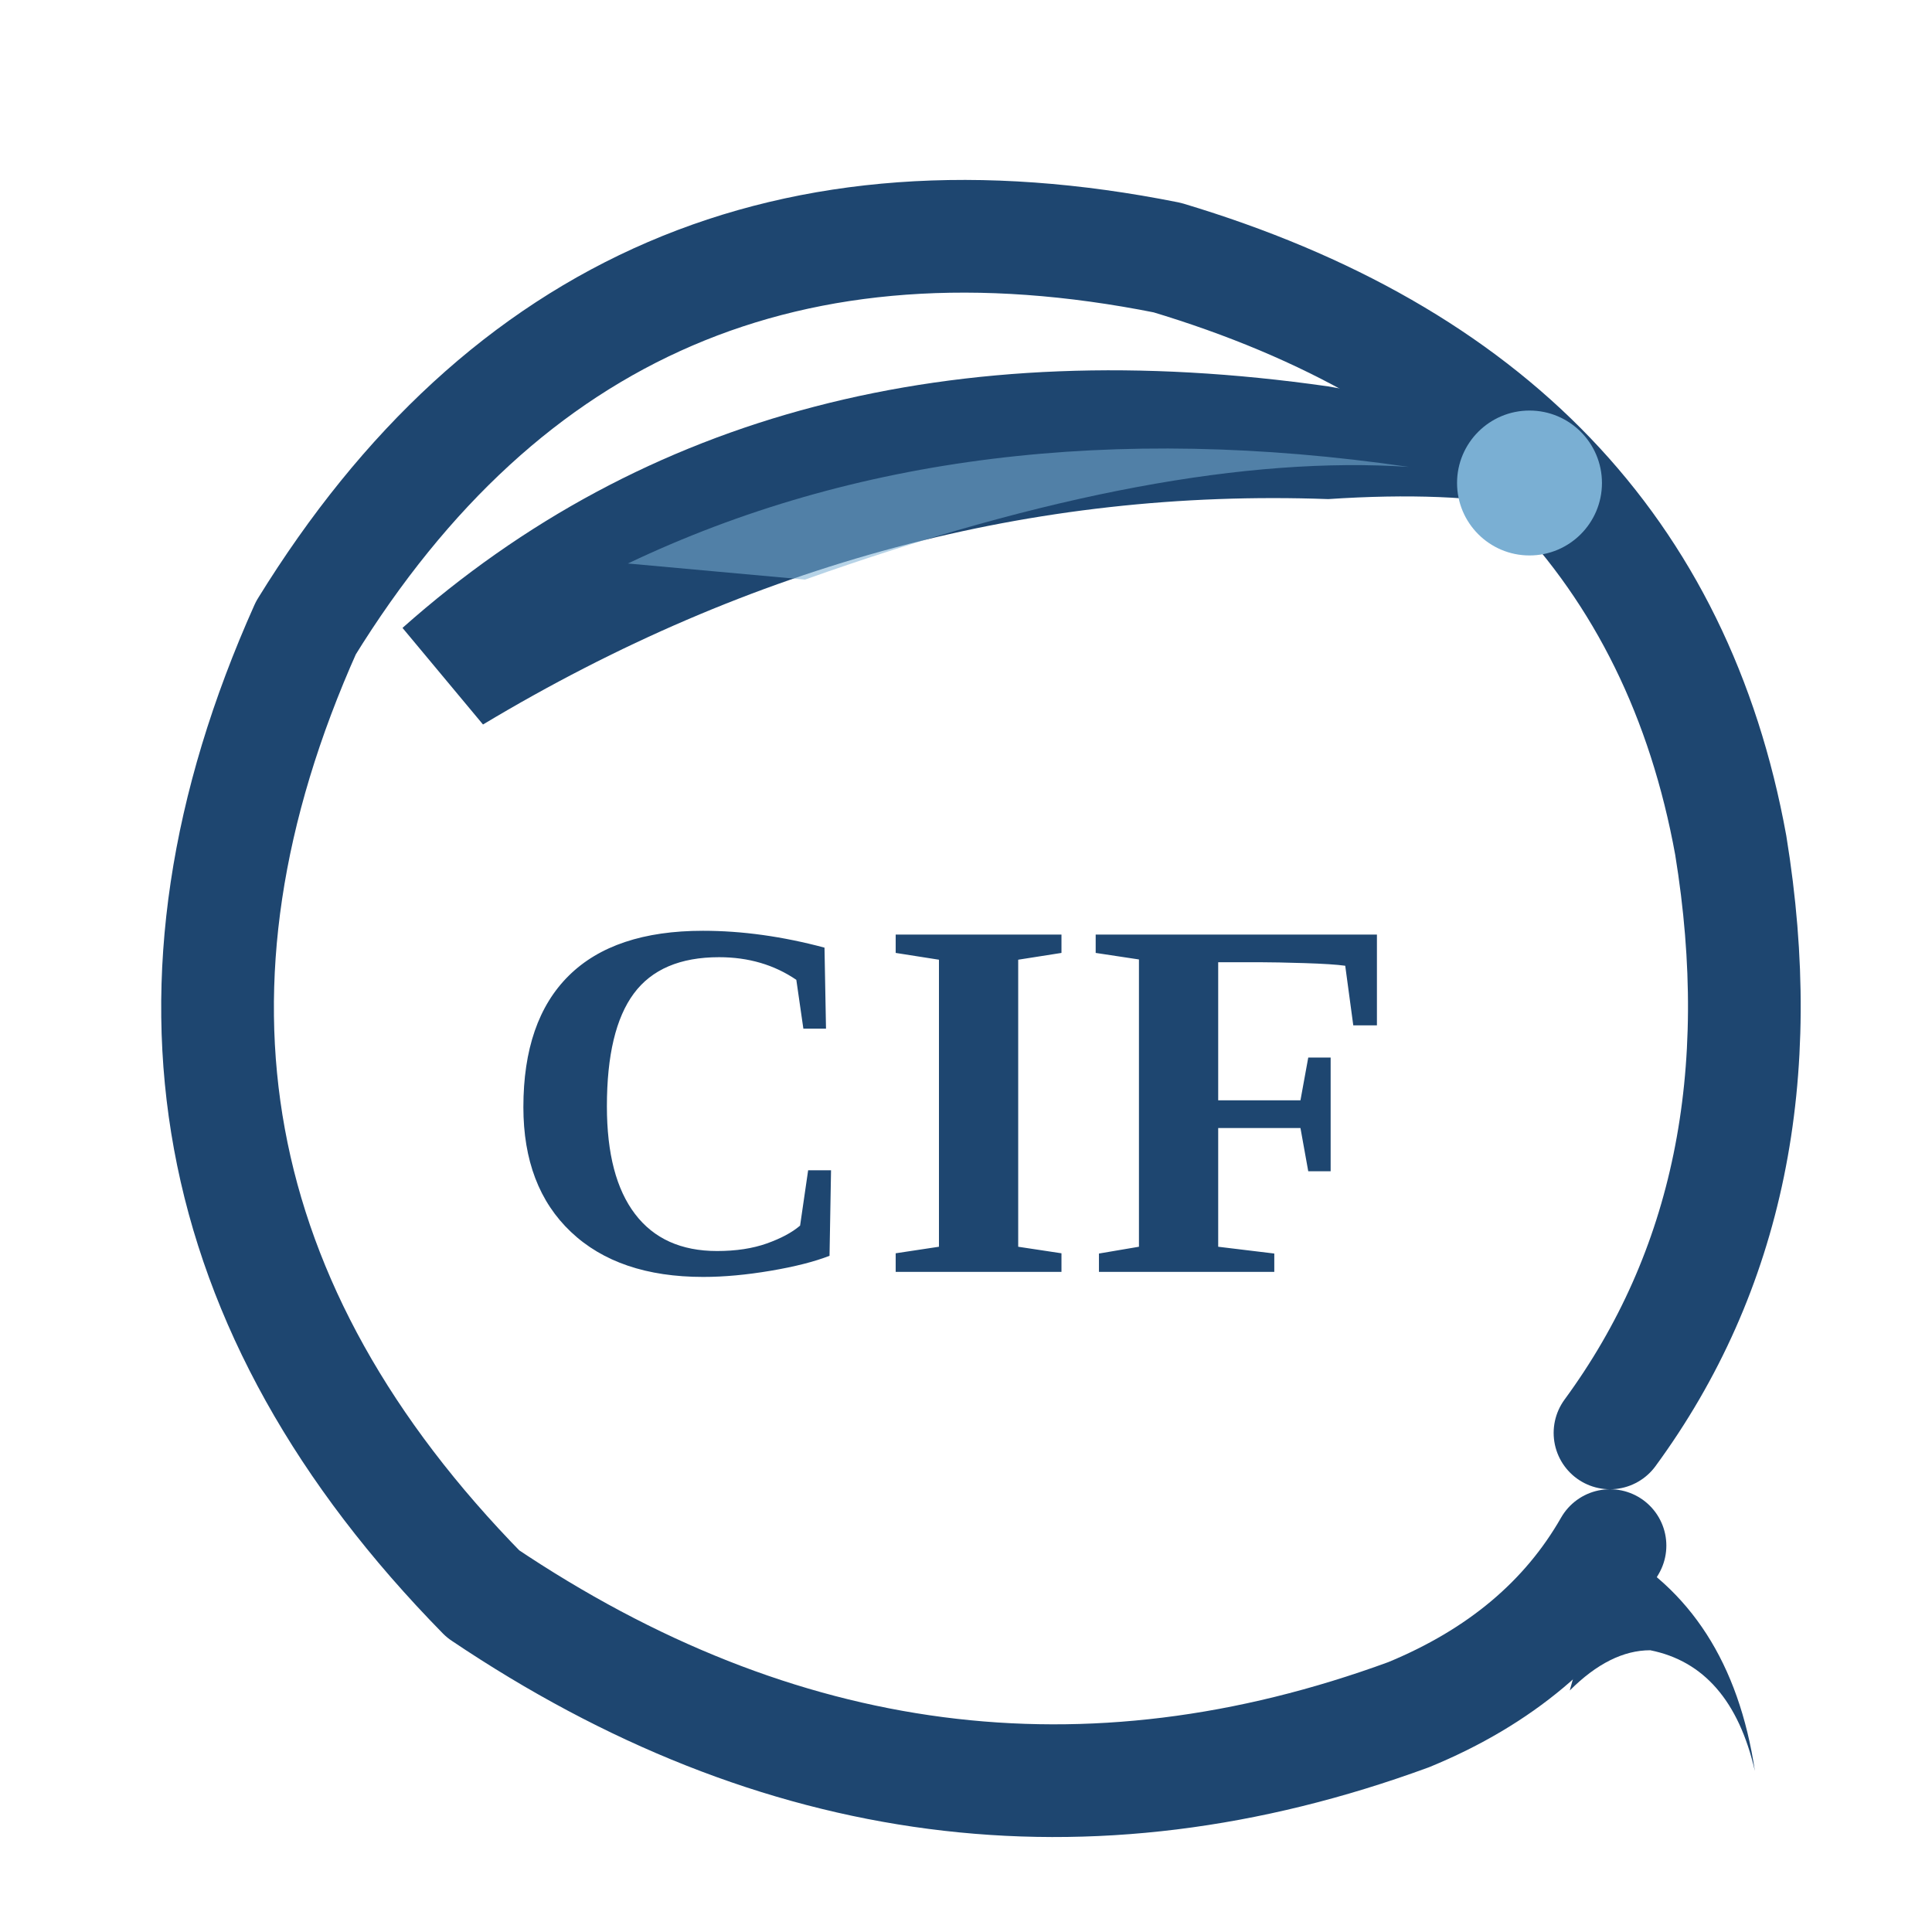
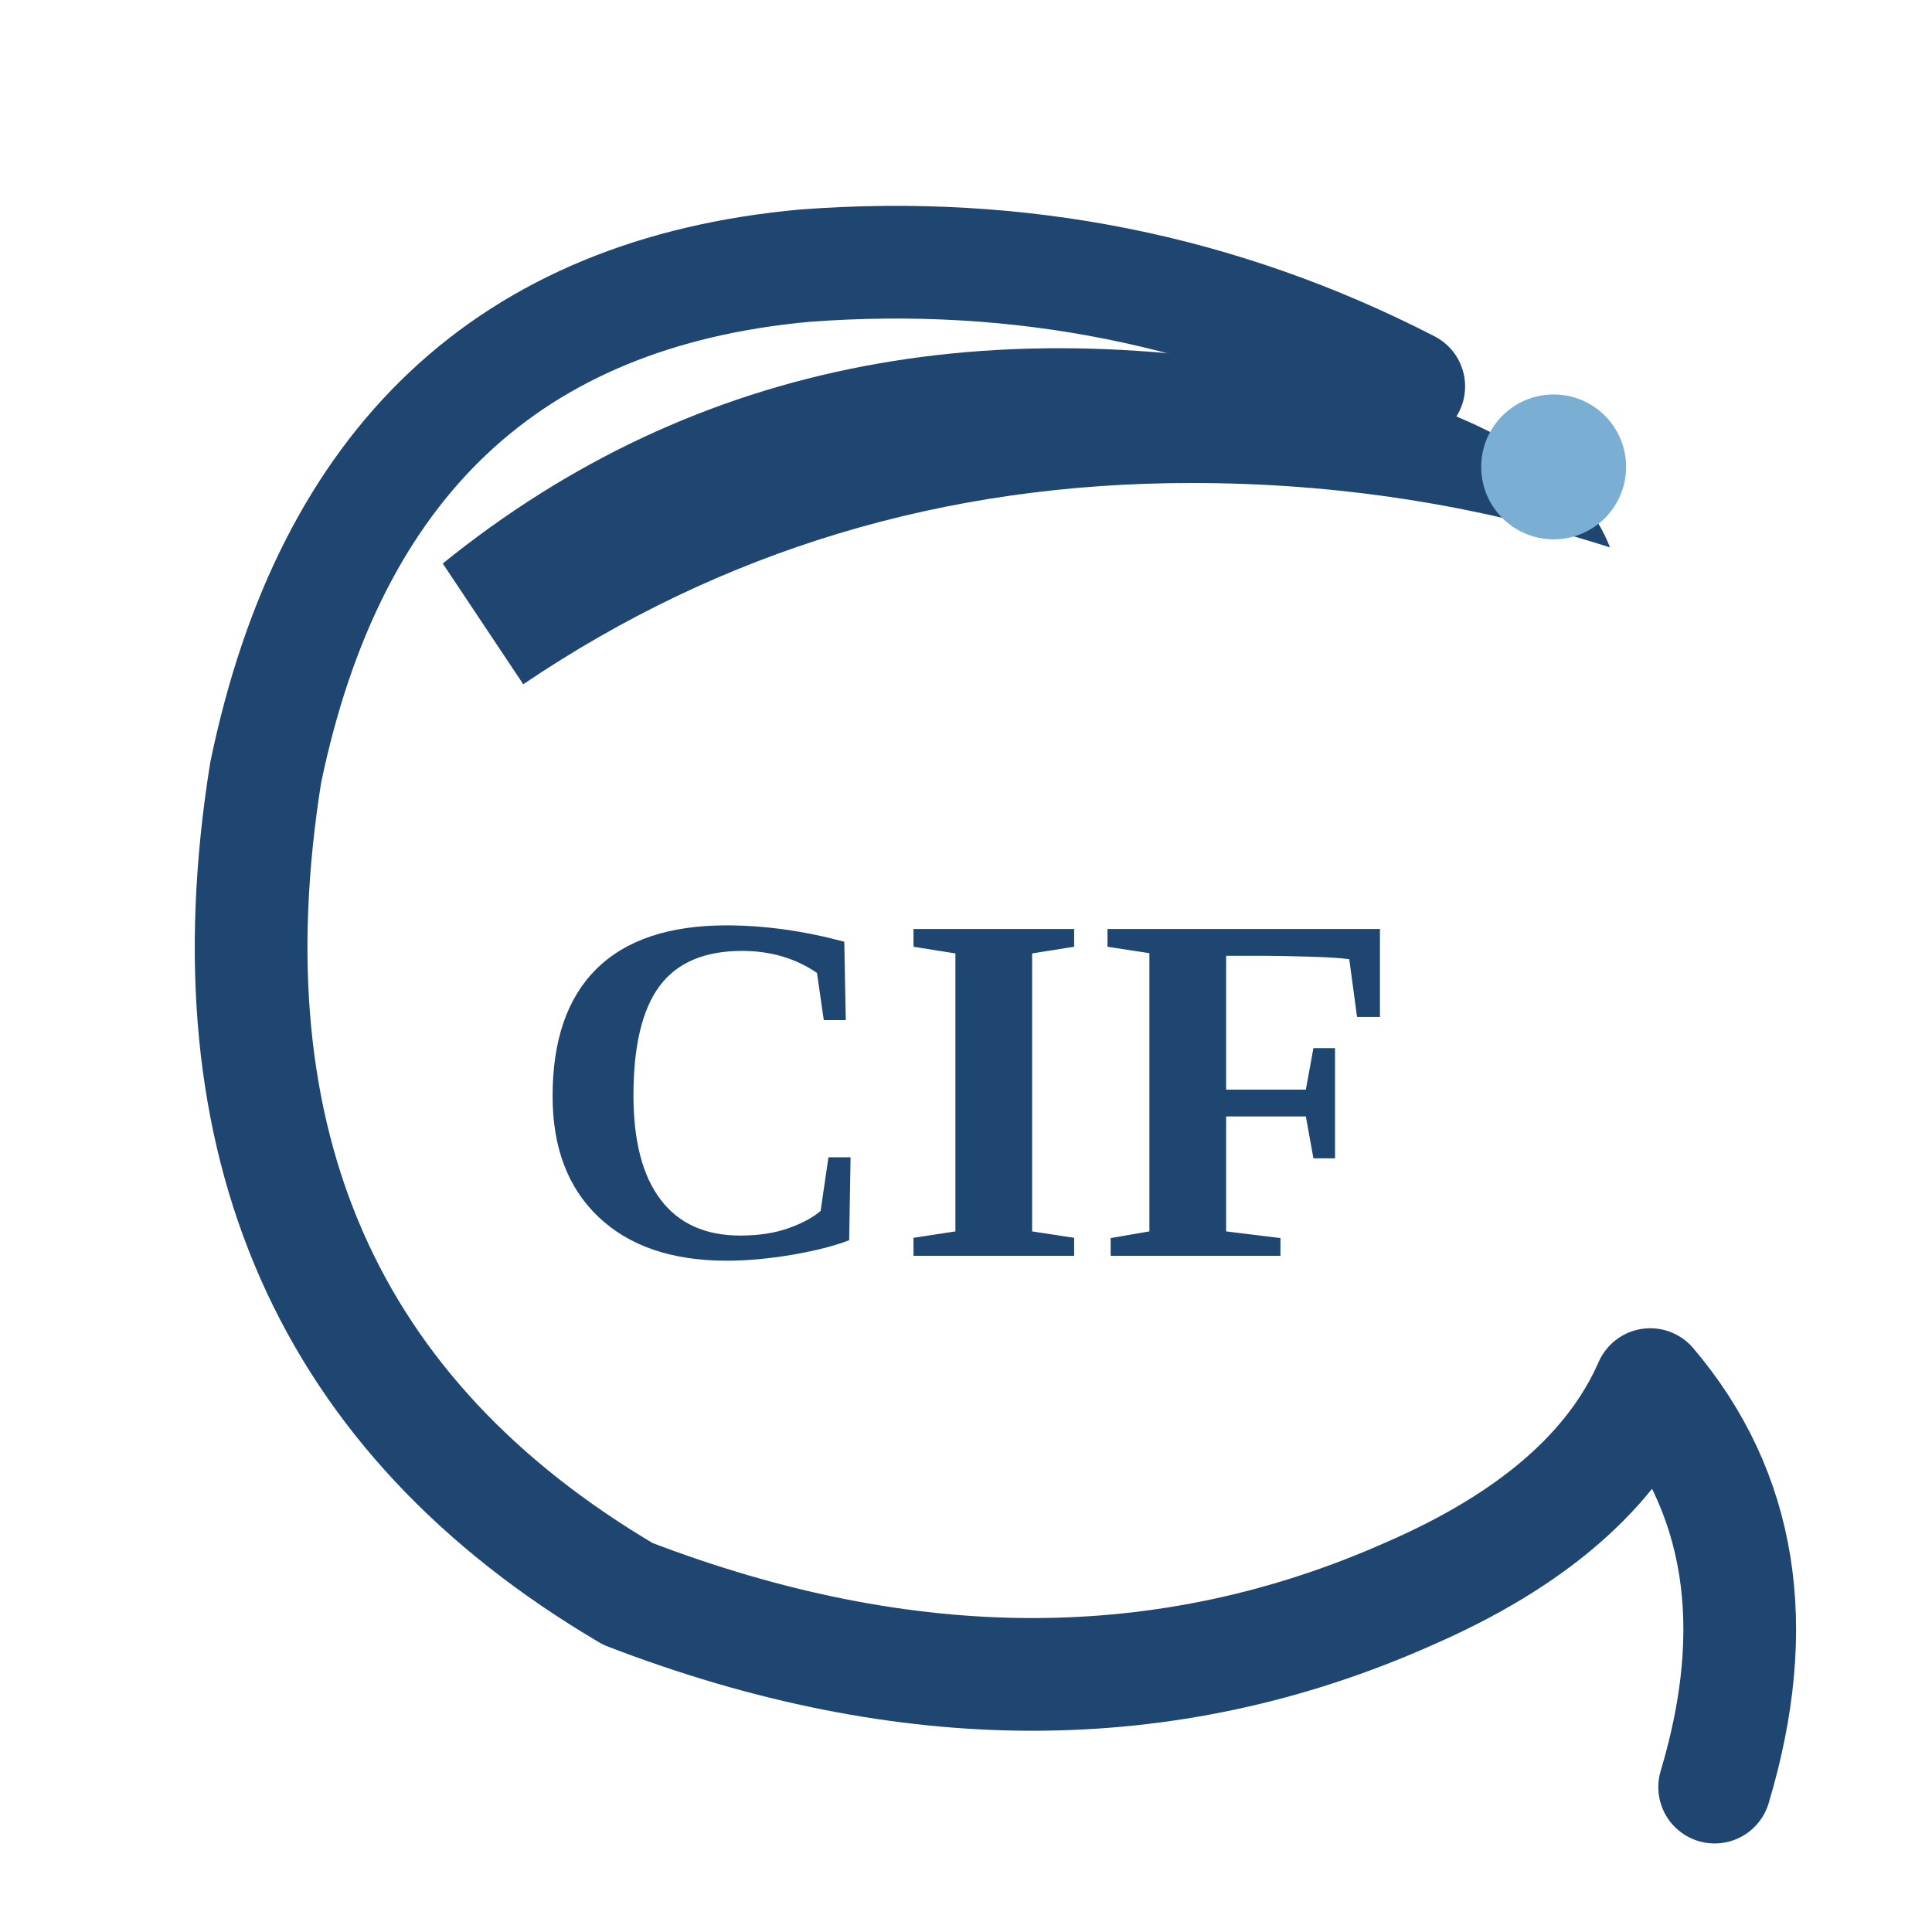
<svg xmlns="http://www.w3.org/2000/svg" viewBox="0 0 240 240" width="240" height="240" role="img" aria-label="CIF Ecuanutrition - icono fiscal">
-   <path d="M 200 178            Q 222 148, 215 105            Q 205 50, 145 32            Q 75 18, 38 78            Q 8 145, 60 198            Q 115 235, 175 213            Q 192 206, 200 192" fill="none" stroke="#1E4670" stroke-width="14" stroke-linecap="round" stroke-linejoin="round" />
-   <path d="M 200 192            Q 215 200, 218 220            Q 215 207, 205 205            Q 200 205, 195 210" fill="#1E4670" />
-   <path d="M 50 78            Q 95 38, 165 48            Q 200 54, 205 70            Q 195 60, 165 62            Q 110 60, 60 90 Z" fill="#1E4670" />
-   <path d="M 78 70            Q 120 50, 175 58            Q 145 56, 100 72 Z" fill="#7AAFD3" opacity="0.55" />
-   <circle cx="190" cy="60" r="9" fill="#7AAFD3" />
-   <text x="118" y="158" font-family="Georgia, 'Times New Roman', 'Source Serif Pro', serif" font-size="64" font-weight="700" fill="#1E4670" text-anchor="middle" letter-spacing="1">CIF</text>
+   <path d="M 175 48            Q 140 30, 100 33            Q 45 38, 33 96            Q 22 165, 78 198            Q 130 218, 175 198            Q 198 188, 205 172            Q 222 192, 213 222" fill="none" stroke="#1E4670" stroke-width="14" stroke-linecap="round" stroke-linejoin="round" />
+   <path d="M 55 70            Q 102 32, 170 48            Q 195 55, 200 68            Q 175 60, 148 60            Q 102 60, 65 85 Z" fill="#1E4670" />
+   <circle cx="193" cy="58" r="9" fill="#7AAFD3" />
+   <text x="120" y="156" font-family="Georgia, 'Times New Roman', 'Source Serif Pro', serif" font-size="62" font-weight="700" fill="#1E4670" text-anchor="middle" letter-spacing="1">CIF</text>
</svg>
